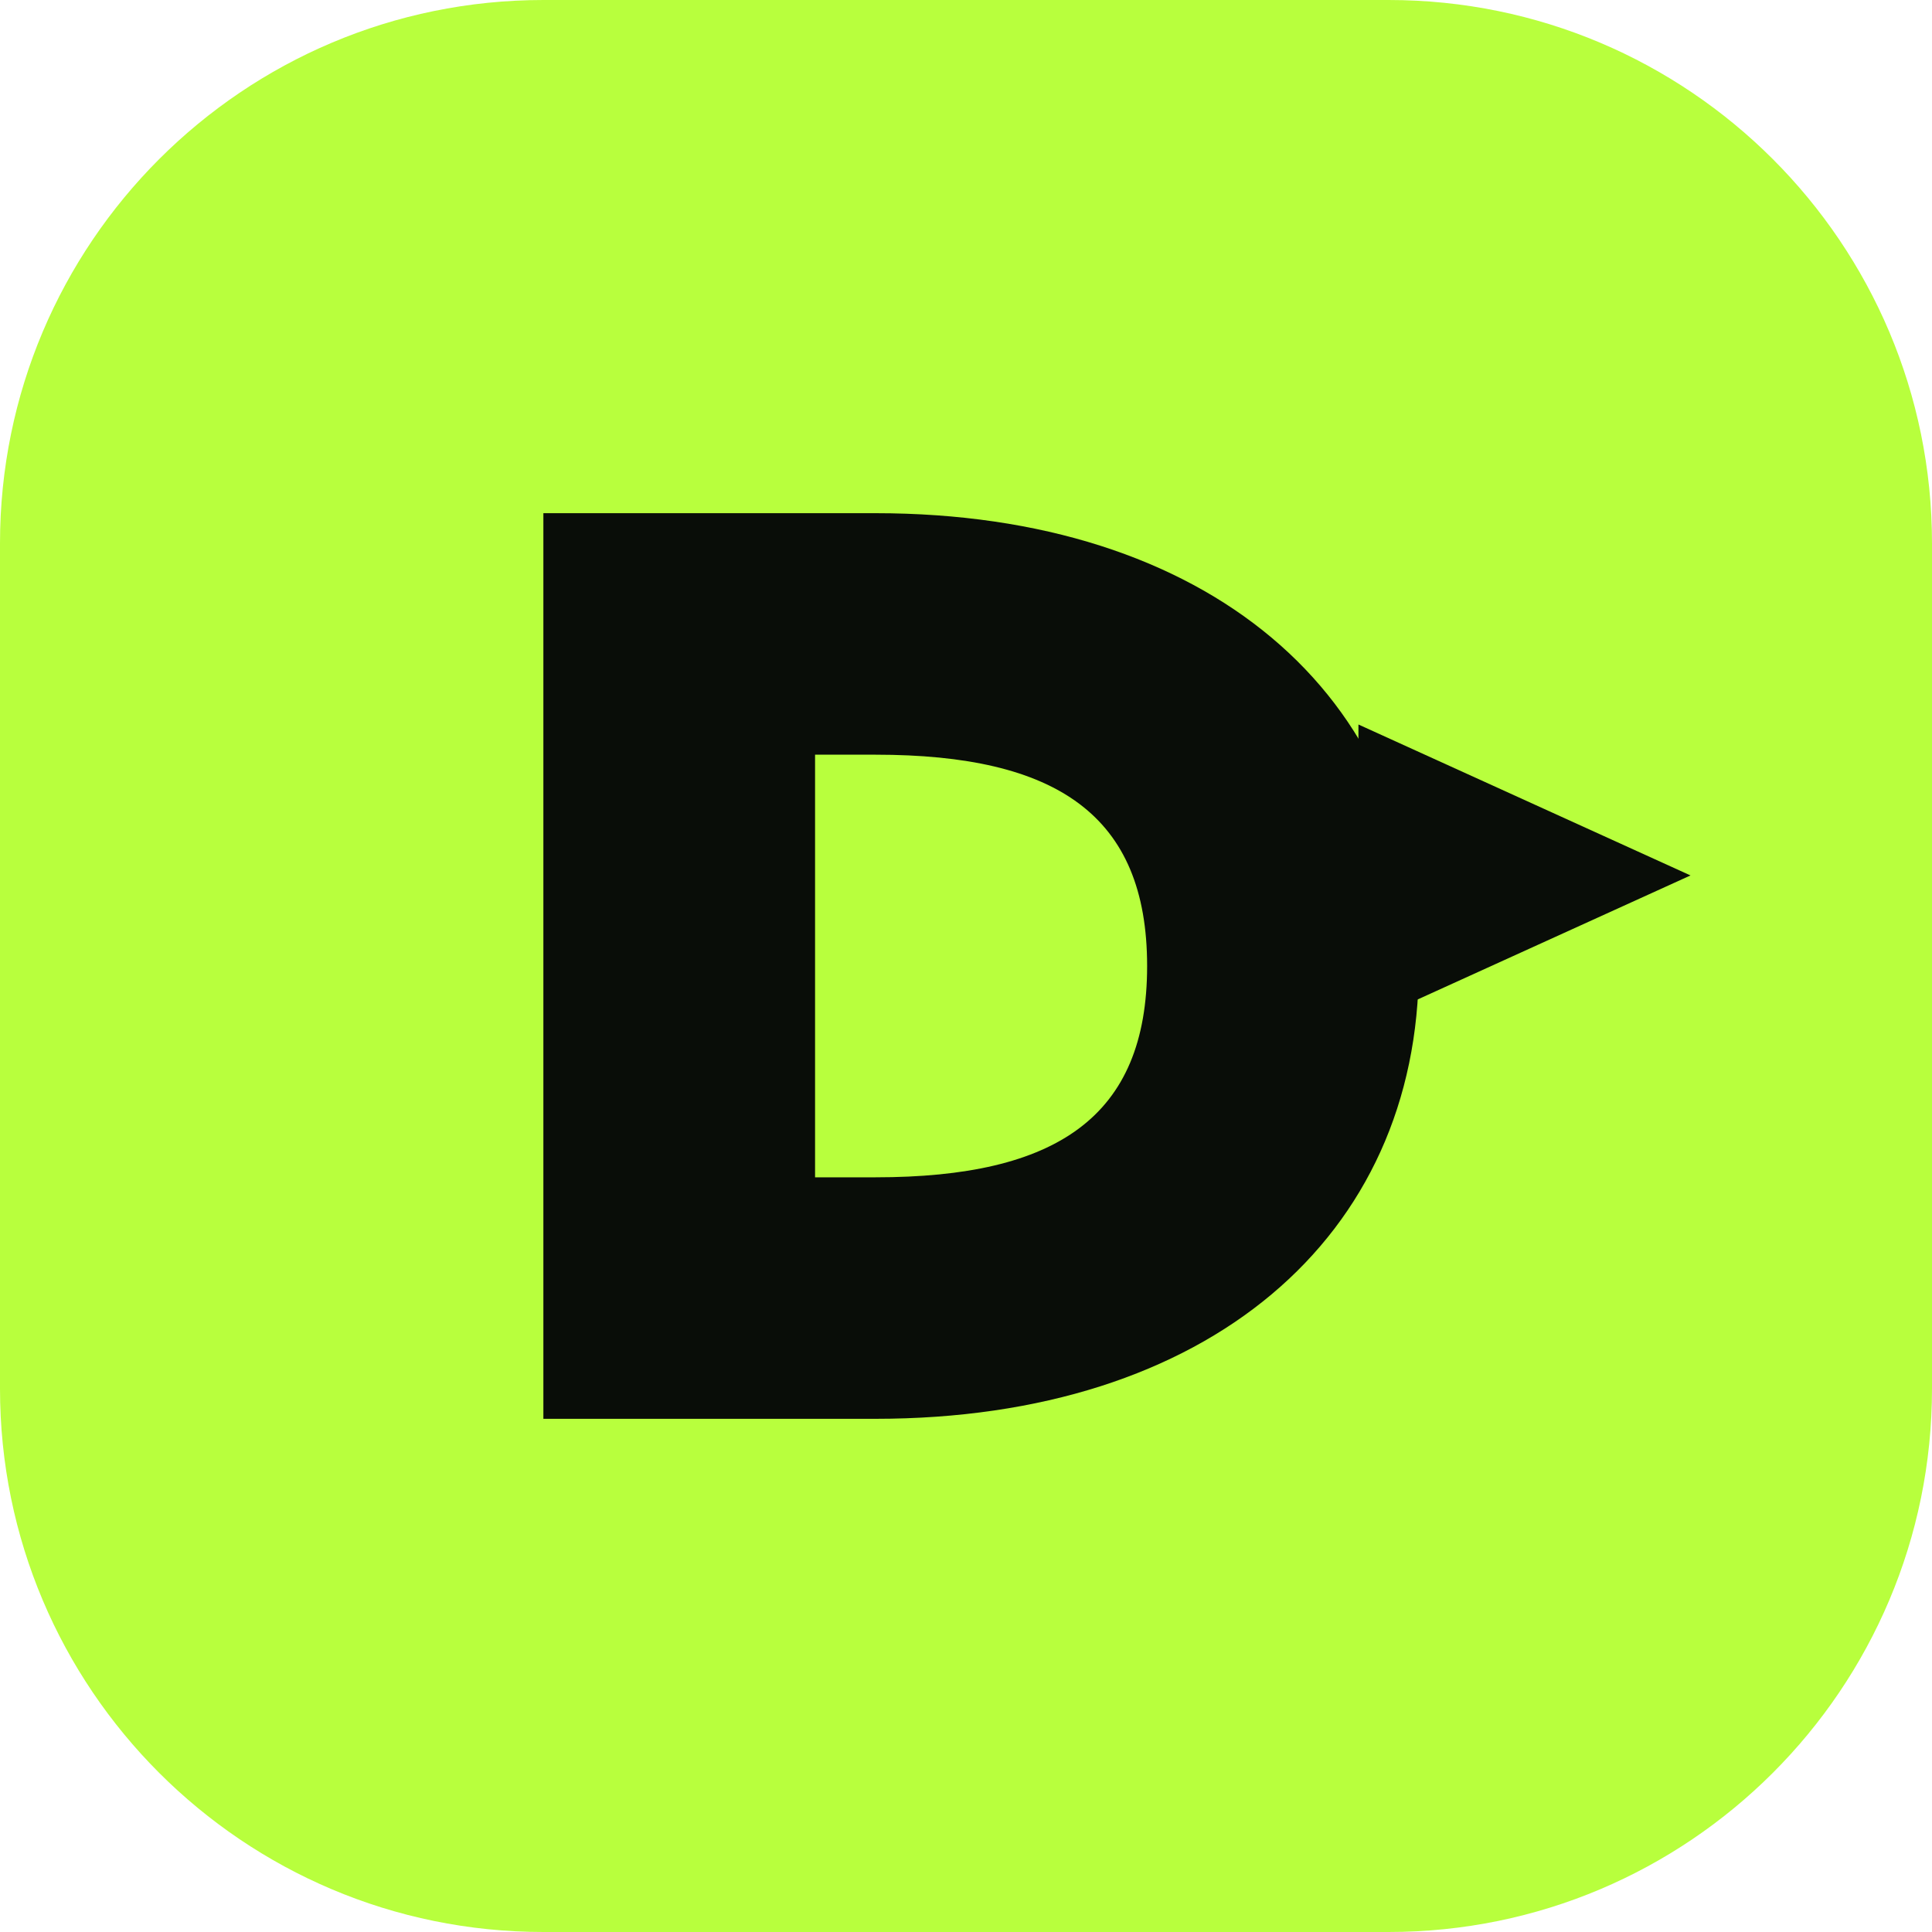
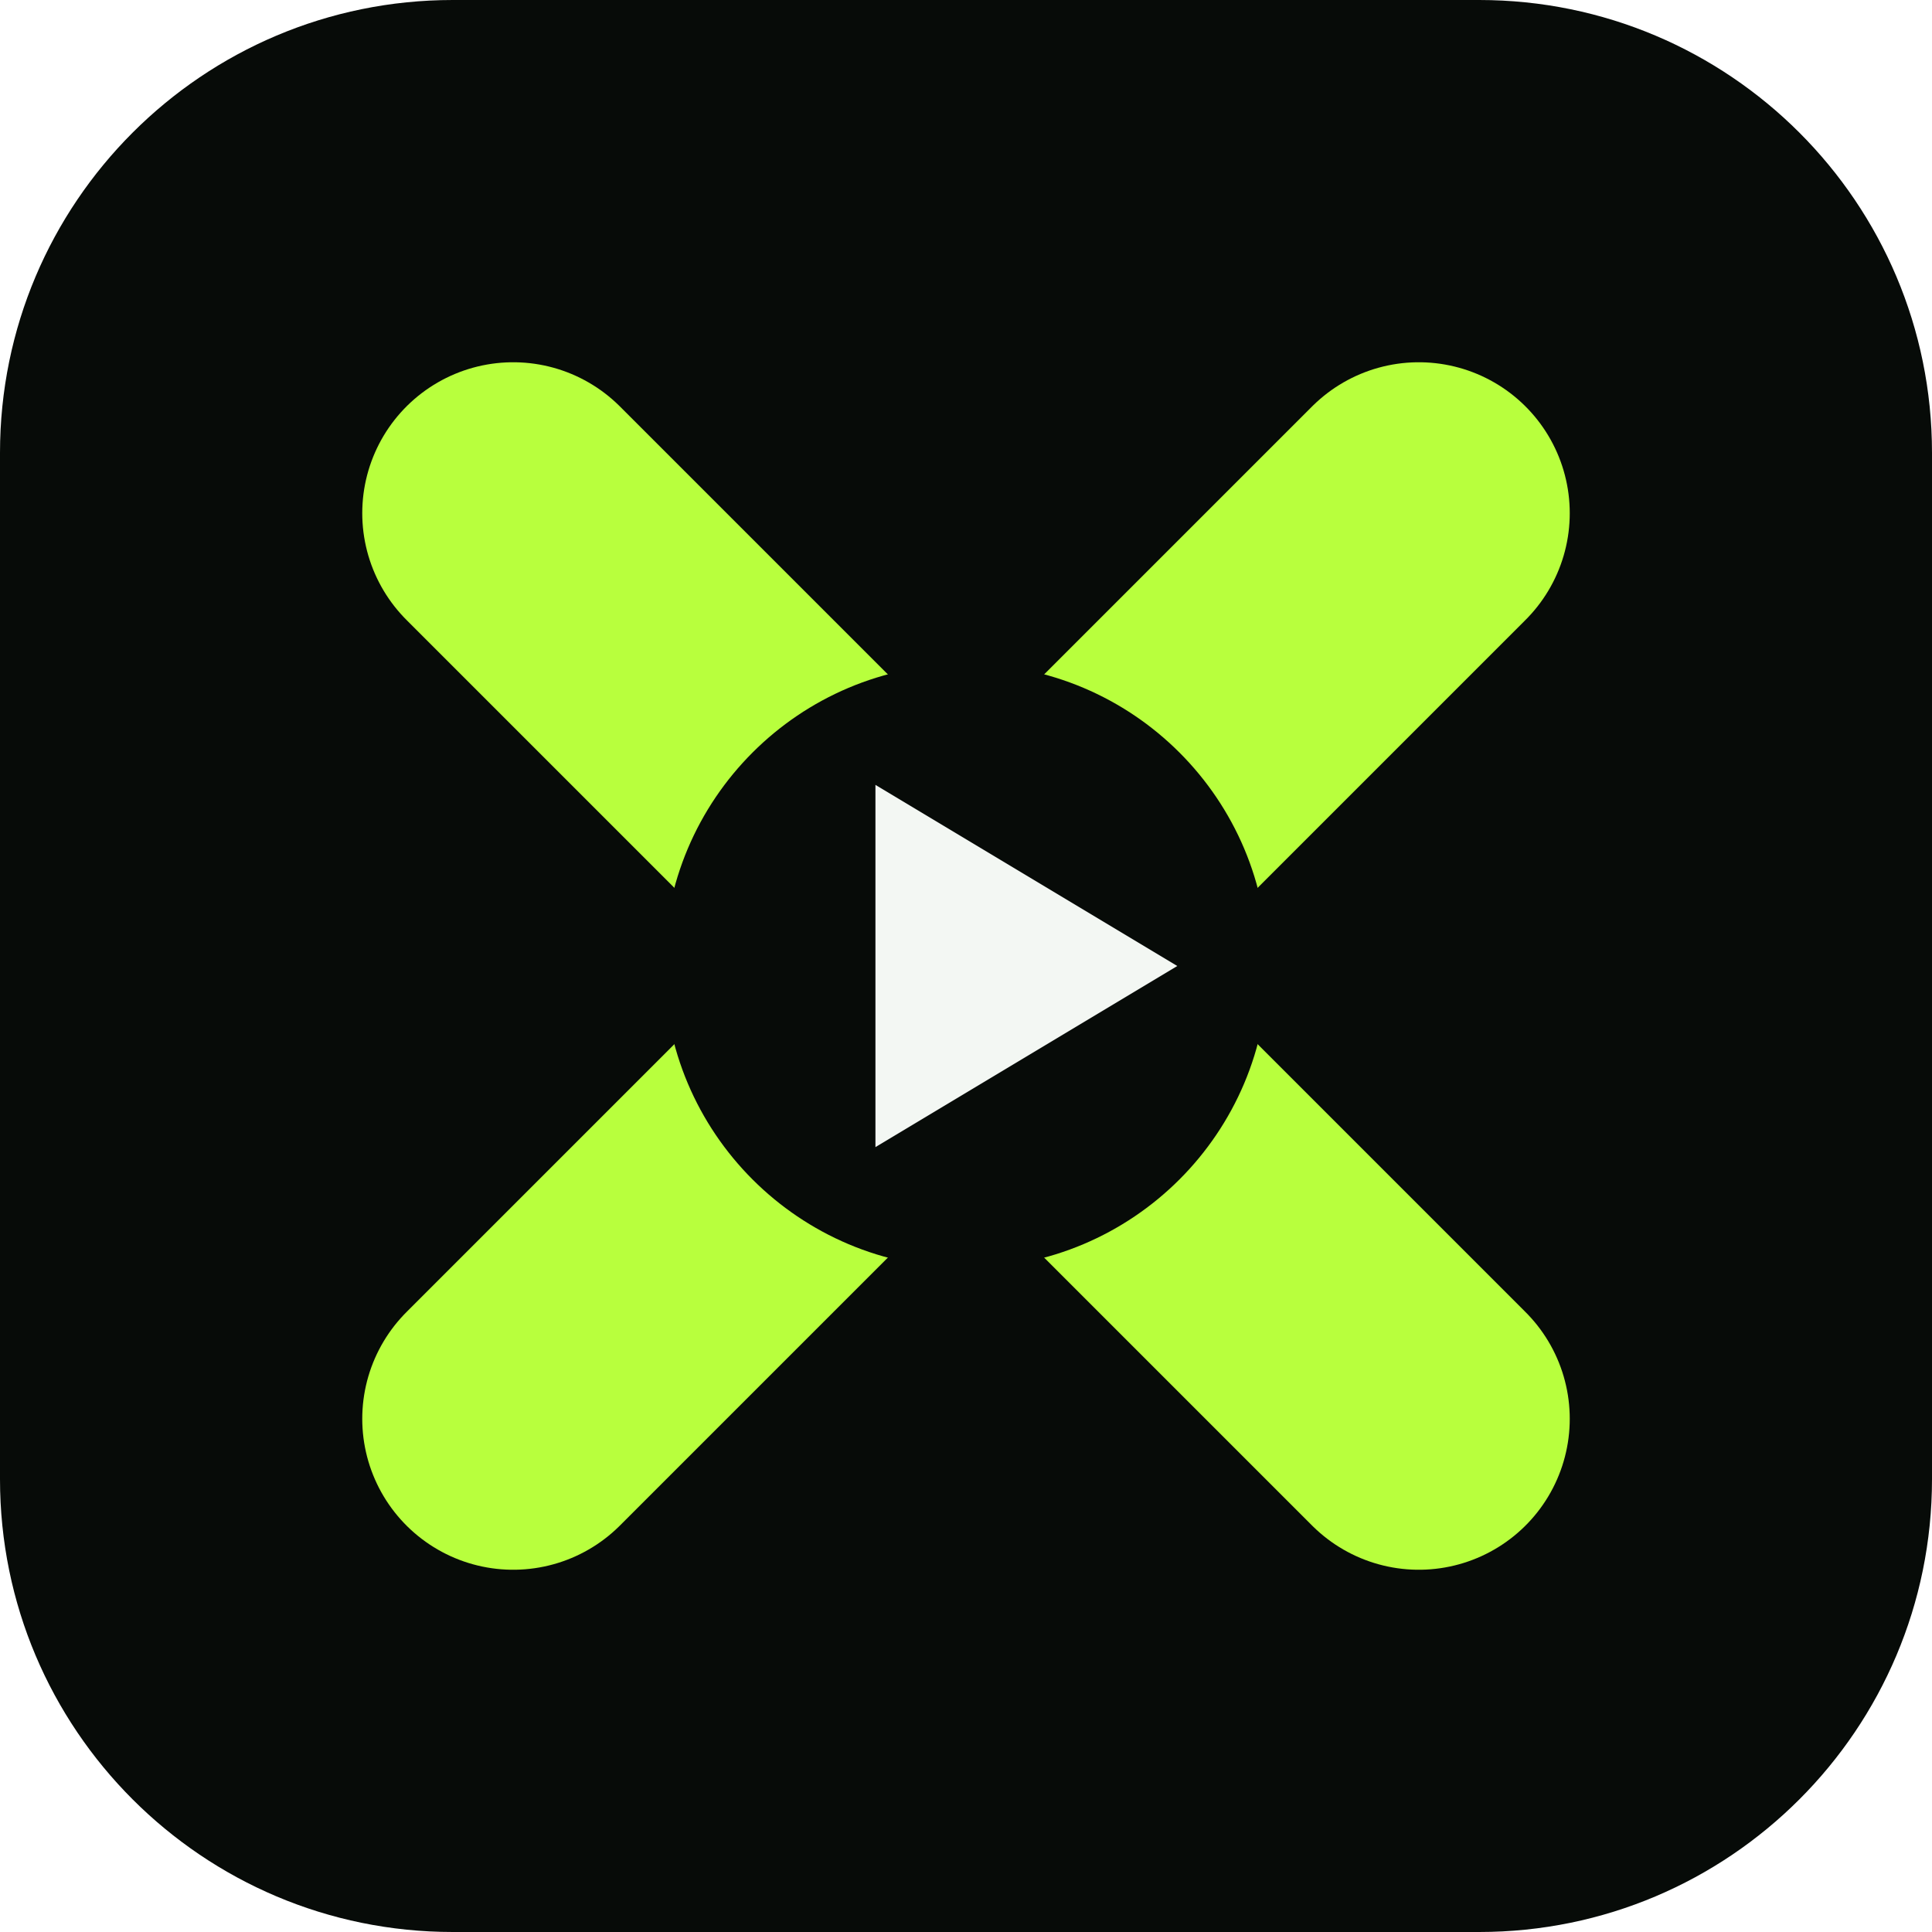
<svg xmlns="http://www.w3.org/2000/svg" viewBox="0 0 64 64">
-   <rect width="64" height="64" rx="18" fill="#b8ff3d" />
-   <path d="M18 17h11c11 0 18 6 18 15s-7 15-18 15H18V17Zm11 22c6 0 9-2 9-7s-3-7-9-7h-2v14h2Z" fill="#090d08" />
-   <path d="m45 24 11 5-11 5v-10Z" fill="#090d08" />
+   <rect width="64" height="64" rx="15" fill="#070b08" />
+   <path d="M17 17 47 47M47 17 17 47" fill="none" stroke="#b8ff3d" stroke-width="10" stroke-linecap="round" />
+   <circle cx="32" cy="32" r="10" fill="#070b08" />
+   <path d="m29 26 10 6-10 6Z" fill="#f3f7f3" />
</svg>
